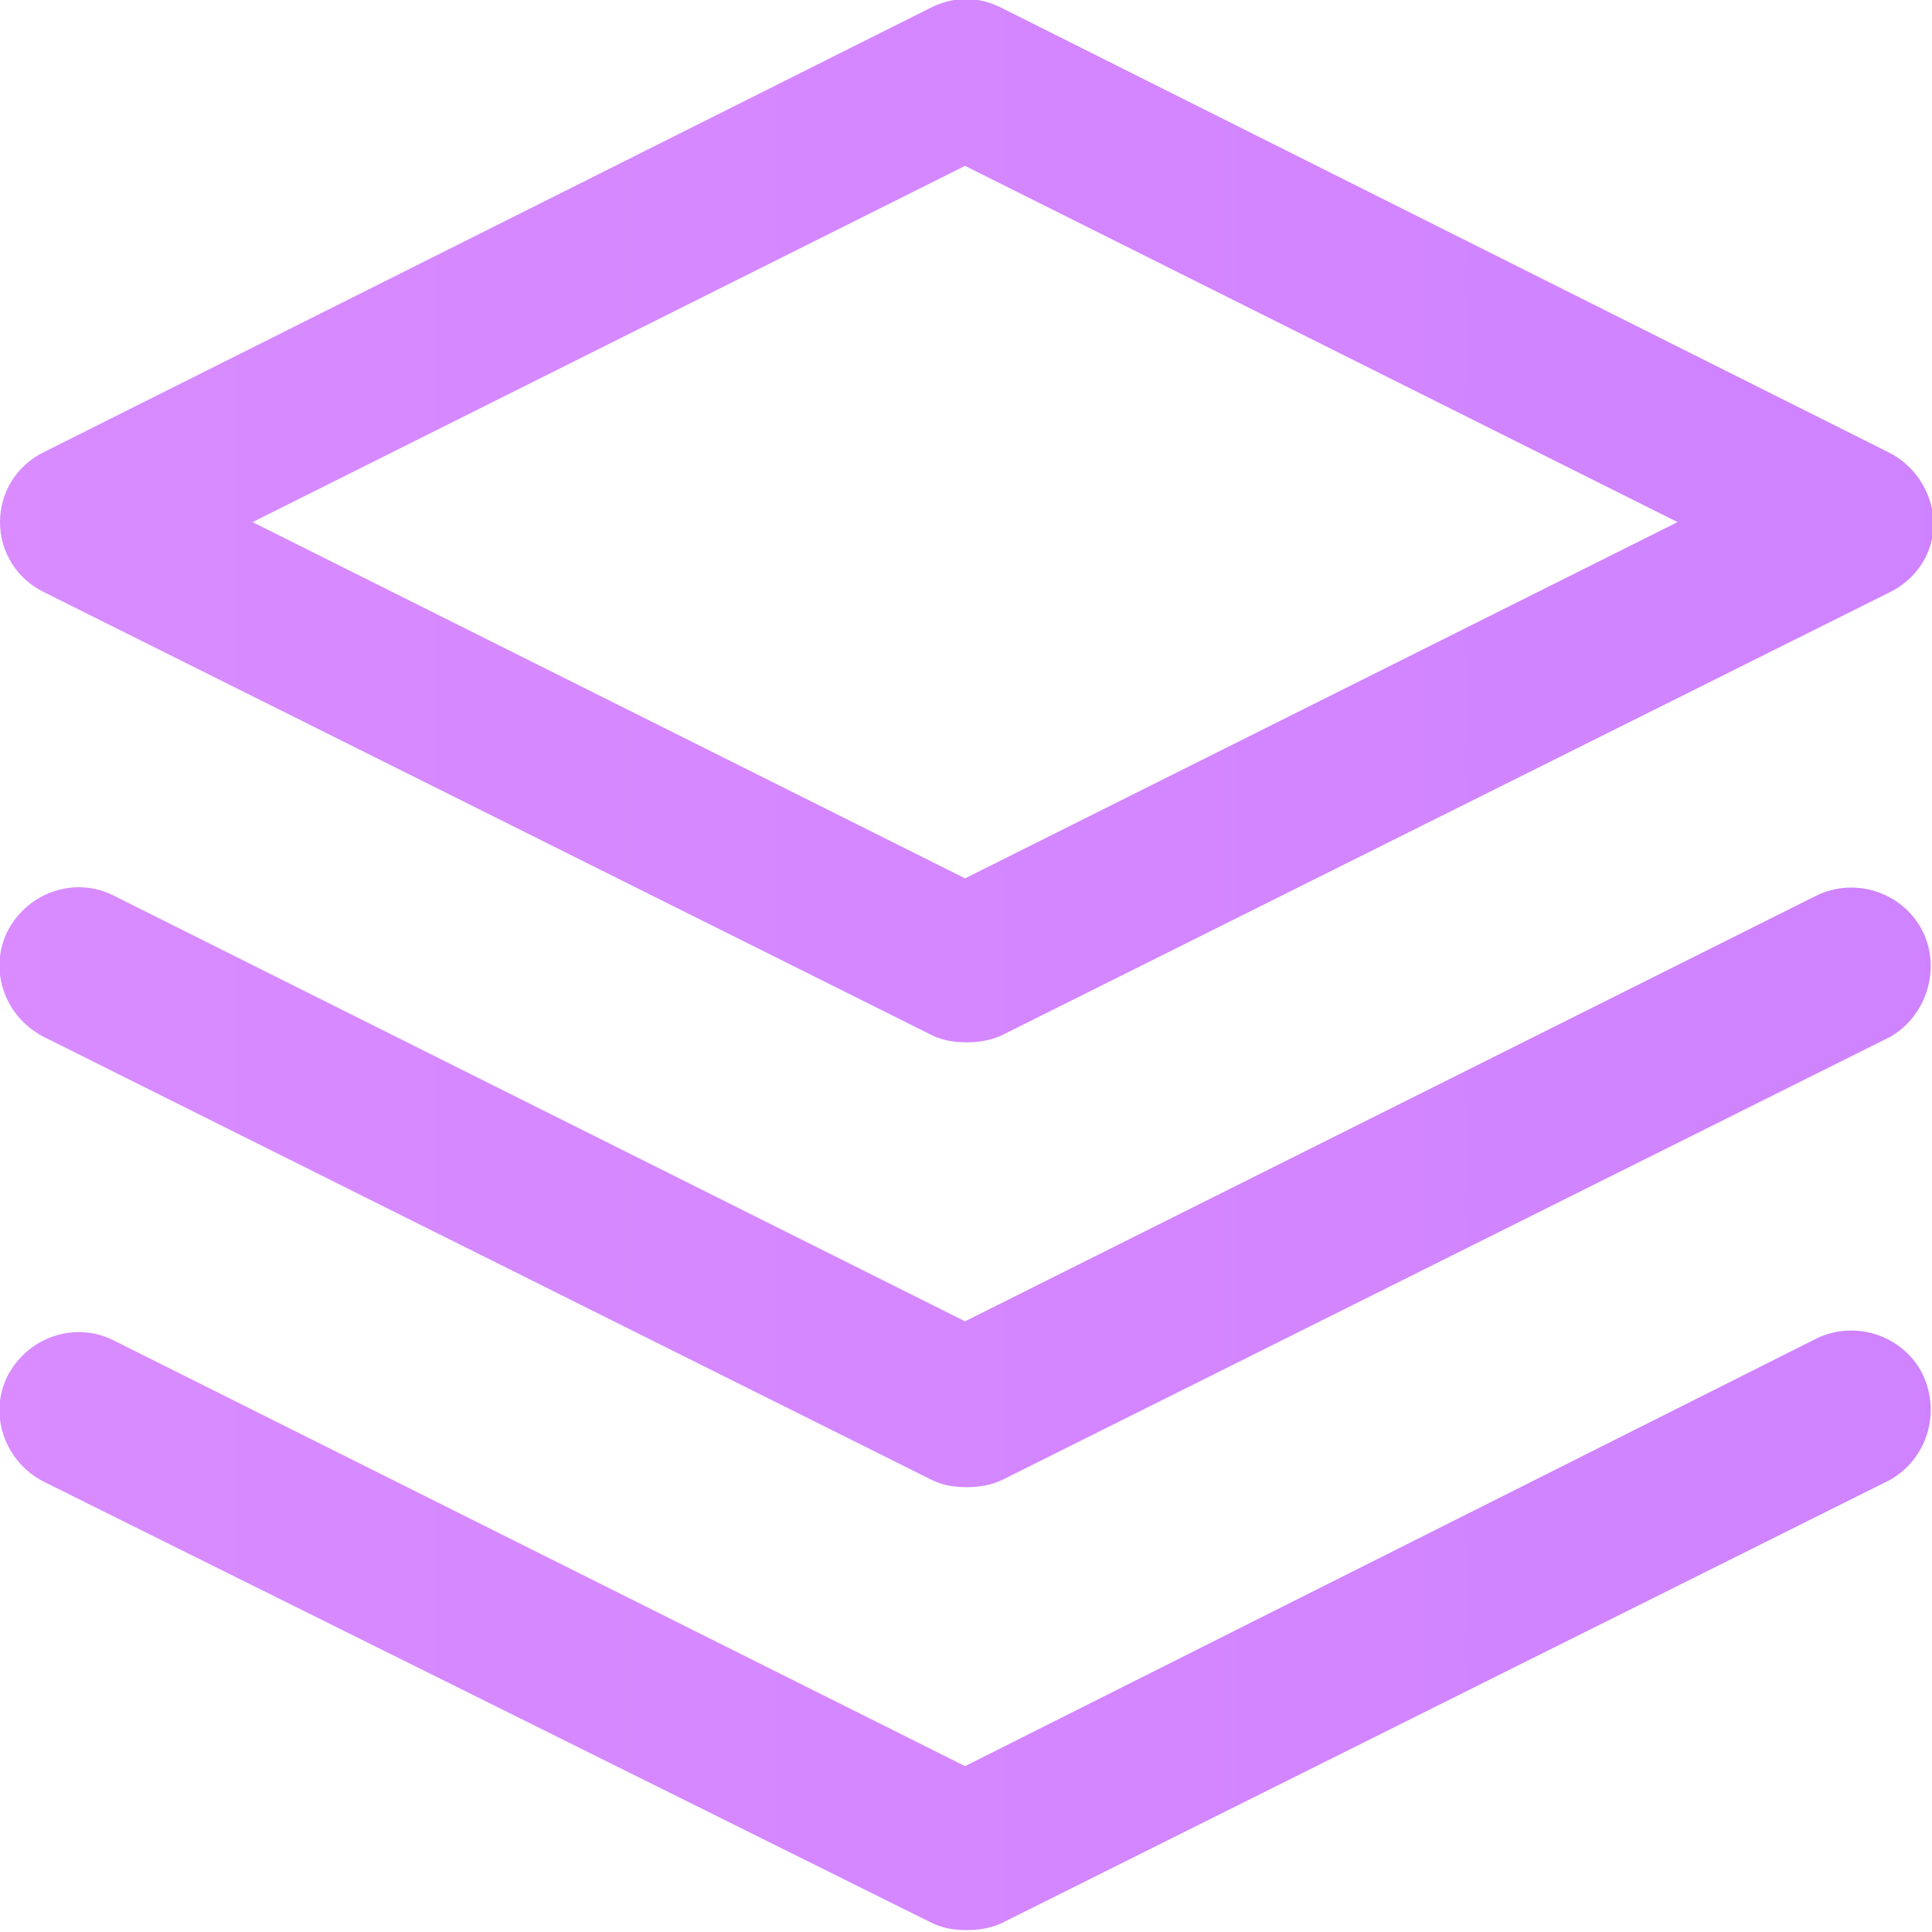
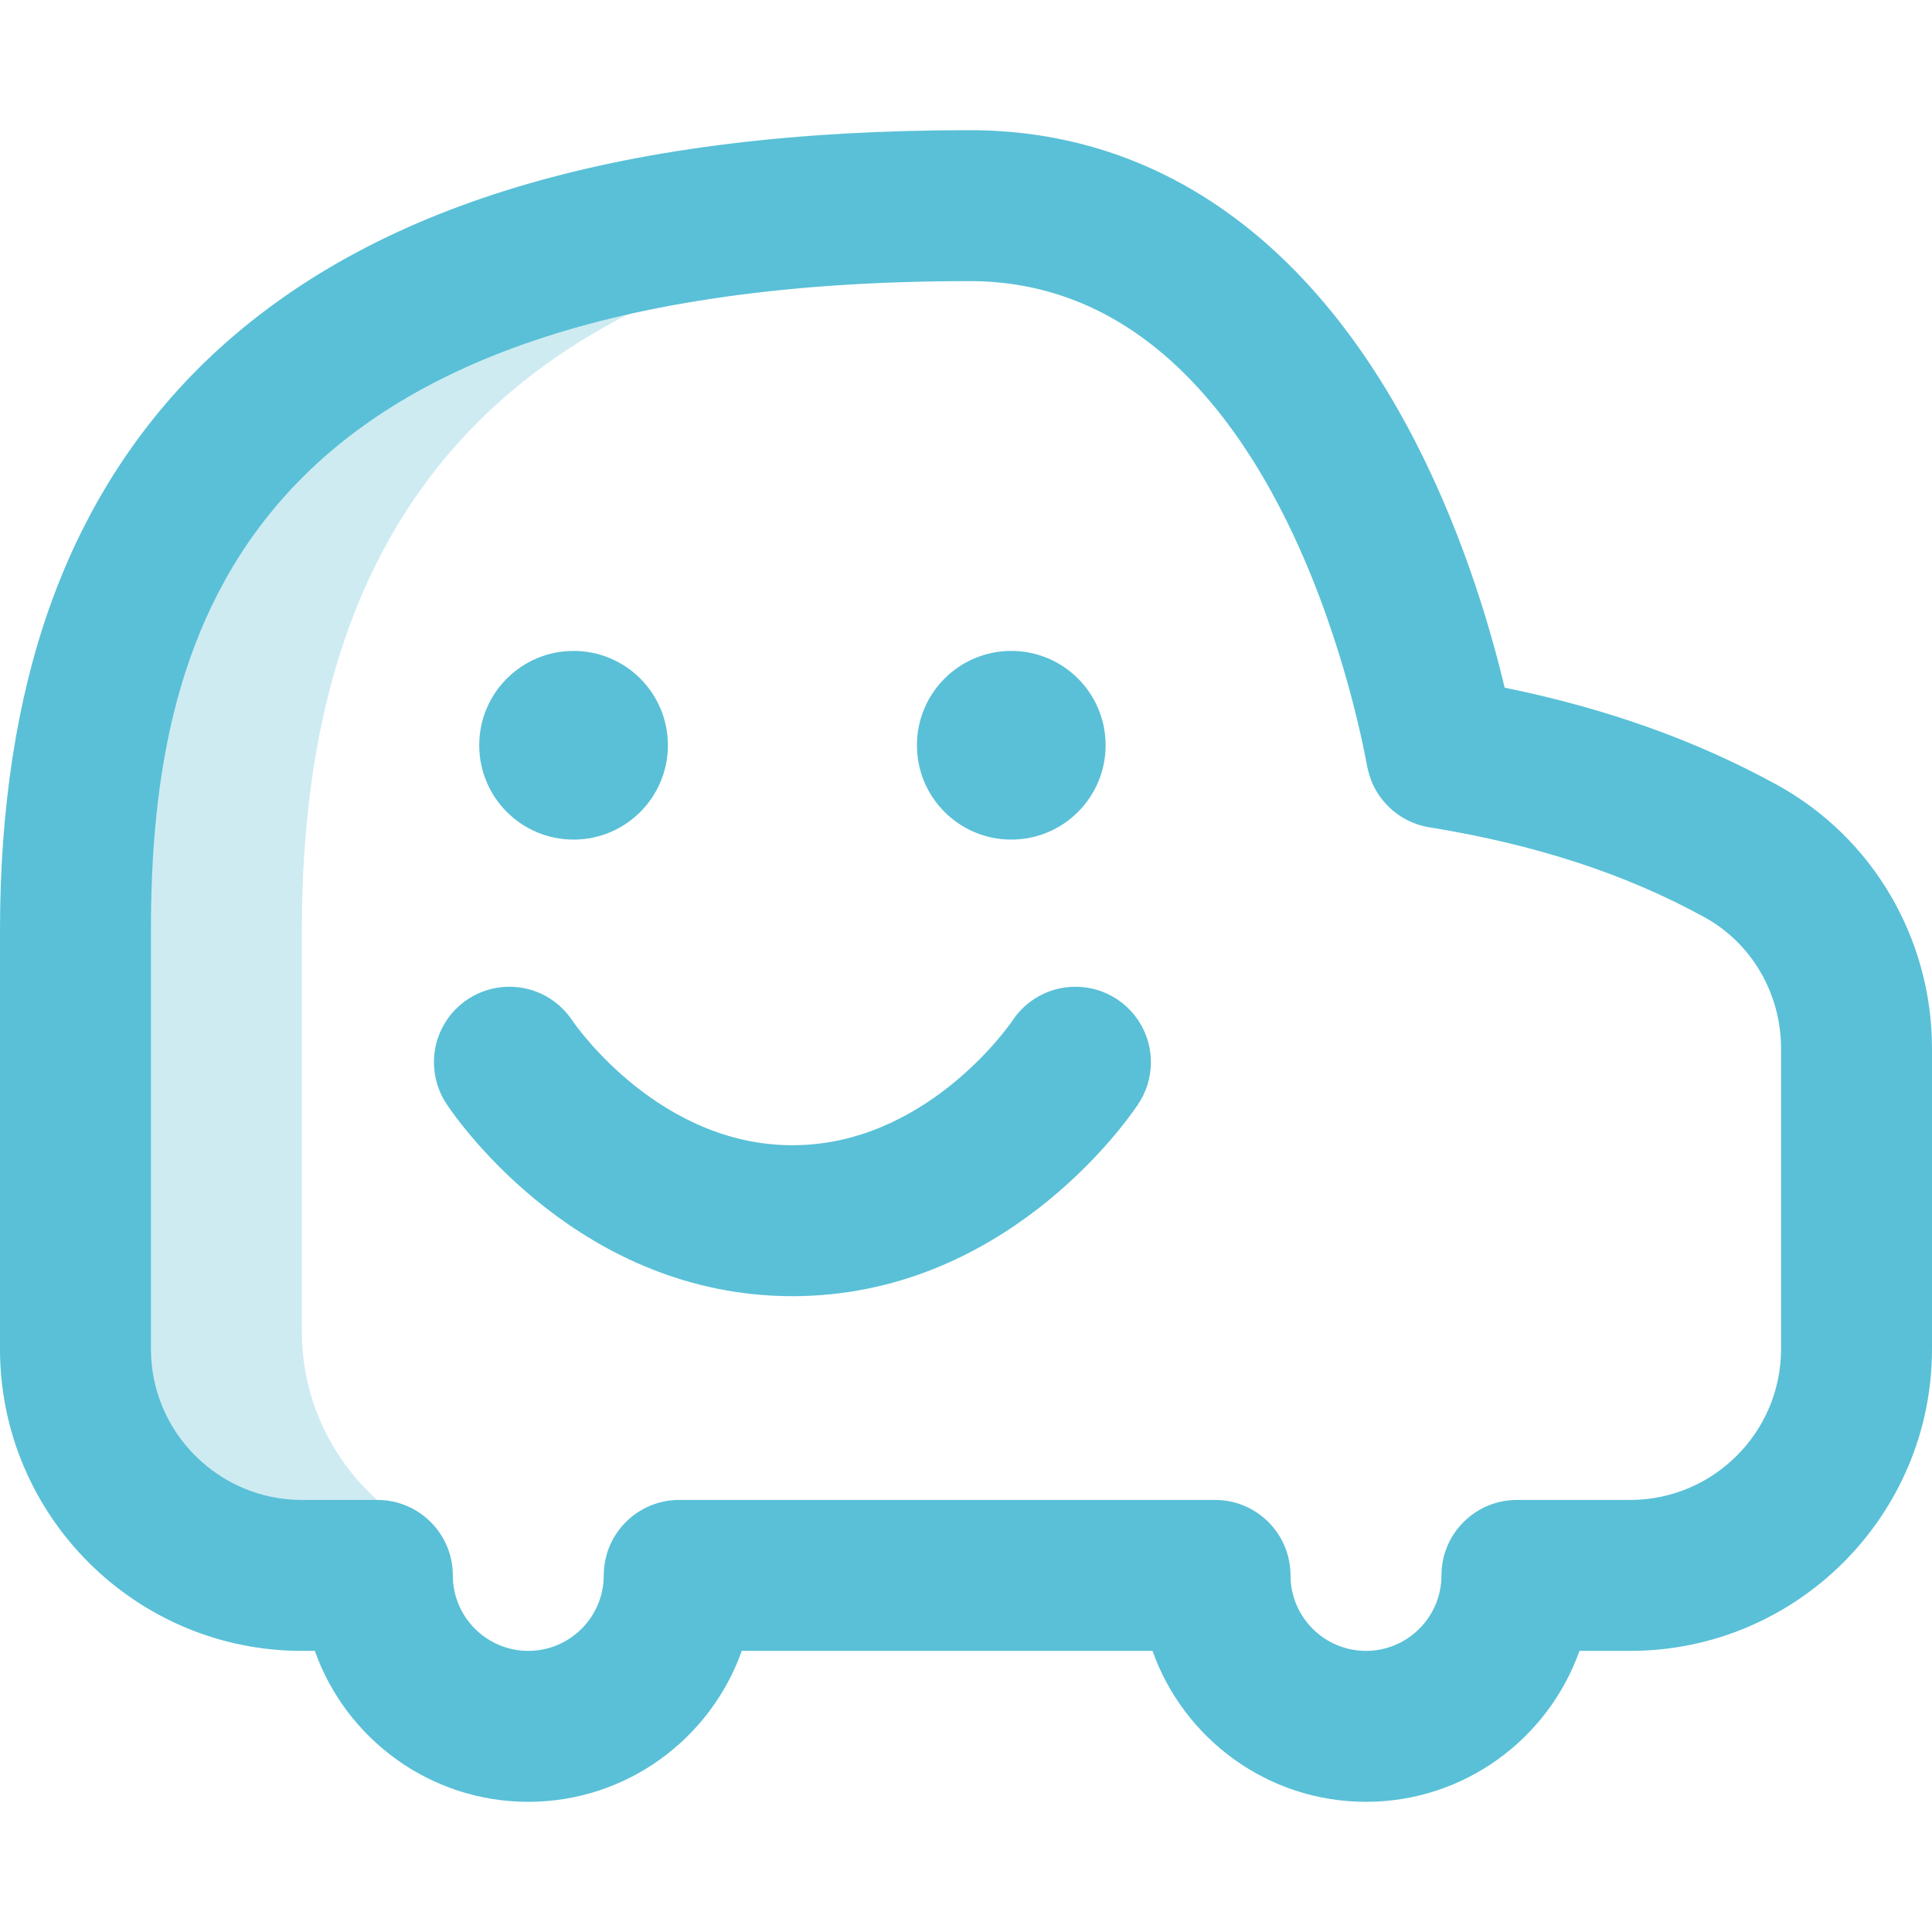
- <svg xmlns="http://www.w3.org/2000/svg" version="1.1" id="Layer_1" x="0px" y="0px" viewBox="0 0 102.5 102.5" style="enable-background:new 0 0 102.5 102.5;" xml:space="preserve">
-   <style type="text/css">
- 	.st0{fill:url(#SVGID_1_);}
- 	.st1{fill:url(#SVGID_2_);}
- 	.st2{fill:url(#SVGID_3_);}
- </style>
+ <svg xmlns="http://www.w3.org/2000/svg" version="1.1" width="512" height="512" x="0" y="0" viewBox="0 0 512 512" style="enable-background:new 0 0 512 512" xml:space="preserve" class="">
  <g>
    <g>
-       <linearGradient id="SVGID_1_" gradientUnits="userSpaceOnUse" x1="-14.647" y1="27.683" x2="656.557" y2="27.683">
-         <stop offset="1.502404e-03" style="stop-color:#DA8CFF" />
-         <stop offset="1" style="stop-color:#9A55FF" />
-       </linearGradient>
-       <path class="st0" d="M100.2,24L53.1,0.4c-1.2-0.6-2.5-0.6-3.7,0L2.3,24C0.9,24.7,0,26.1,0,27.7s0.9,3,2.3,3.7l47.1,23.5    c0.6,0.3,1.2,0.4,1.9,0.4c0.6,0,1.3-0.1,1.9-0.4l47.1-23.5c1.4-0.7,2.3-2.1,2.3-3.7C102.5,26.1,101.6,24.7,100.2,24z M51.2,46.6    L13.4,27.7L51.2,8.8l37.8,18.9L51.2,46.6z" />
-     </g>
-   </g>
-   <g>
-     <g>
-       <linearGradient id="SVGID_2_" gradientUnits="userSpaceOnUse" x1="-14.647" y1="86.542" x2="656.557" y2="86.542">
-         <stop offset="1.502404e-03" style="stop-color:#DA8CFF" />
-         <stop offset="1" style="stop-color:#9A55FF" />
-       </linearGradient>
-       <path class="st1" d="M102,72.9c-1-2-3.5-2.9-5.6-1.9L51.2,93.7L6,71.1c-2-1-4.5-0.2-5.6,1.9c-1,2-0.2,4.5,1.9,5.6L49.4,102    c0.6,0.3,1.2,0.4,1.9,0.4c0.6,0,1.3-0.1,1.9-0.4l47.1-23.5C102.2,77.4,103,75,102,72.9z" />
-     </g>
-   </g>
-   <g>
-     <g>
-       <linearGradient id="SVGID_3_" gradientUnits="userSpaceOnUse" x1="-14.647" y1="62.998" x2="656.557" y2="62.998">
-         <stop offset="1.502404e-03" style="stop-color:#DA8CFF" />
-         <stop offset="1" style="stop-color:#9A55FF" />
-       </linearGradient>
-       <path class="st2" d="M102,49.4c-1-2-3.5-2.9-5.6-1.9L51.2,70.1L6,47.5c-2-1-4.5-0.2-5.6,1.9c-1,2-0.2,4.5,1.9,5.6l47.1,23.5    c0.6,0.3,1.2,0.4,1.9,0.4c0.6,0,1.3-0.1,1.9-0.4l47.1-23.5C102.2,53.9,103,51.4,102,49.4z" />
+       <path d="m93.795 417.5c1.235-2.53 6.106-16.743 7.304-19-12.905-11.005-21.099-27.372-21.099-45.662 0-3.186 0-26.054 0-106.338 0-106.322 49.584-179.028 194.916-190.422-5.682-1.026-11.648-1.578-17.916-1.578-178 0-237 76-237 192v111c0 33.137 26.863 60 60 60z" fill="#ceebf2" data-original="#cee1f2" style="" class="" />
+       <path d="m362 477.5c-26.075 0-48.318-16.719-56.573-40h-108.854c-8.254 23.281-30.498 40-56.573 40s-48.318-16.719-56.573-40h-3.427c-44.09 0-79.965-35.854-80-79.938 0-.011 0-.021 0-.031v-111.031c0-32.212 4.424-61.02 13.15-85.623 9.637-27.173 24.837-50.287 45.176-68.703 42.864-38.809 107.85-57.674 198.674-57.674 48.035 0 88.069 27.032 115.773 78.174 13.982 25.812 21.896 52.439 25.98 69.562 27.07 5.531 50.803 14.015 72.22 25.787 25.307 13.911 41.027 40.682 41.027 69.866v79.611c0 44.112-35.888 80-80 80h-13.427c-8.255 23.281-30.498 40-56.573 40zm-182-80h142c11.046 0 20 8.954 20 20 0 11.028 8.972 20 20 20s20-8.972 20-20c0-11.046 8.954-20 20-20h30c22.056 0 40-17.944 40-40v-79.611c0-14.592-7.776-27.932-20.295-34.813-20.848-11.459-44.696-19.256-72.908-23.833-4.586-.744-8.77-3.062-11.833-6.555-3.613-4.12-4.402-8.293-4.78-10.298-4.036-21.357-28.069-127.89-105.184-127.89-192.335 0-217 91.92-217 172v111c0 22.056 17.944 40 40 40h20c11.046 0 20 8.954 20 20 0 11.028 8.972 20 20 20s20-8.972 20-20c0-11.046 8.954-20 20-20zm105-136c-7.029 0-13.21 3.626-16.777 9.109-1.353 1.962-23.279 32.891-58.223 32.891-35.023 0-56.97-31.07-58.232-32.904-3.568-5.476-9.745-9.096-16.768-9.096-11.046 0-20 8.954-20 20 0 4.181 1.283 8.062 3.477 11.272 3.375 5.028 35.599 50.728 91.523 50.728 55.583 0 87.754-45.144 91.457-50.632 2.234-3.228 3.543-7.145 3.543-11.368 0-11.046-8.954-20-20-20z" fill="#59c0d7" data-original="#1428bf" style="" class="" />
+       <path d="m177 197.5c0 13.807-11.193 25-25 25s-25-11.193-25-25 11.193-25 25-25 25 11.193 25 25zm91-25c-13.807 0-25 11.193-25 25s11.193 25 25 25 25-11.193 25-25-11.193-25-25-25z" fill="#59c0d7" data-original="#df5cf0" style="" class="" />
    </g>
  </g>
</svg>
